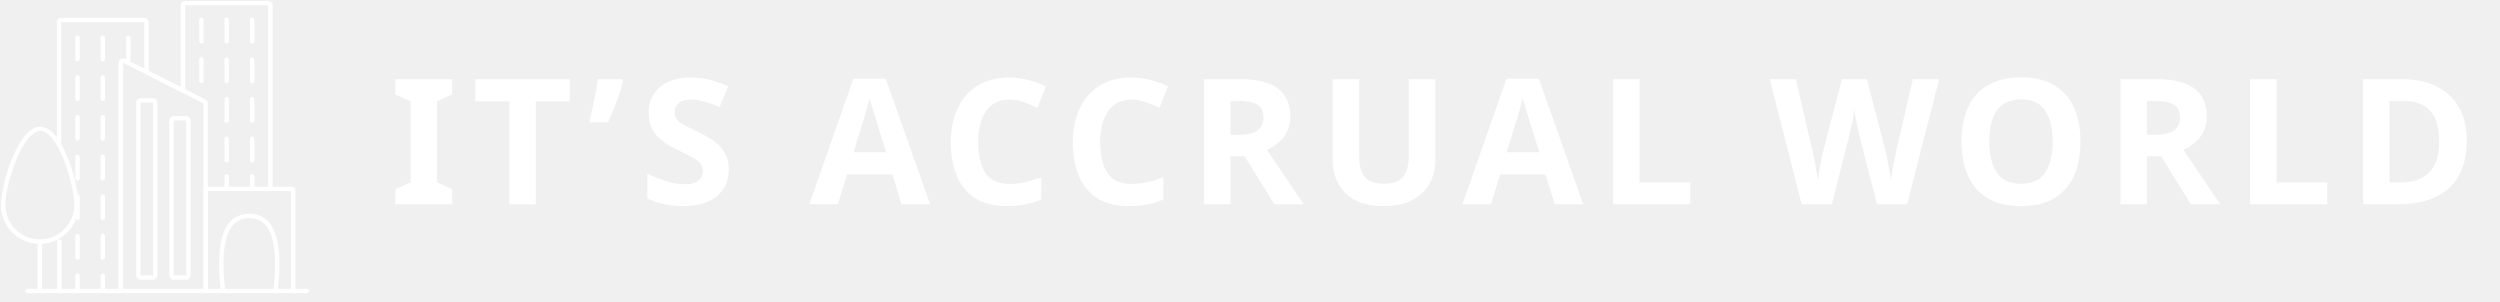
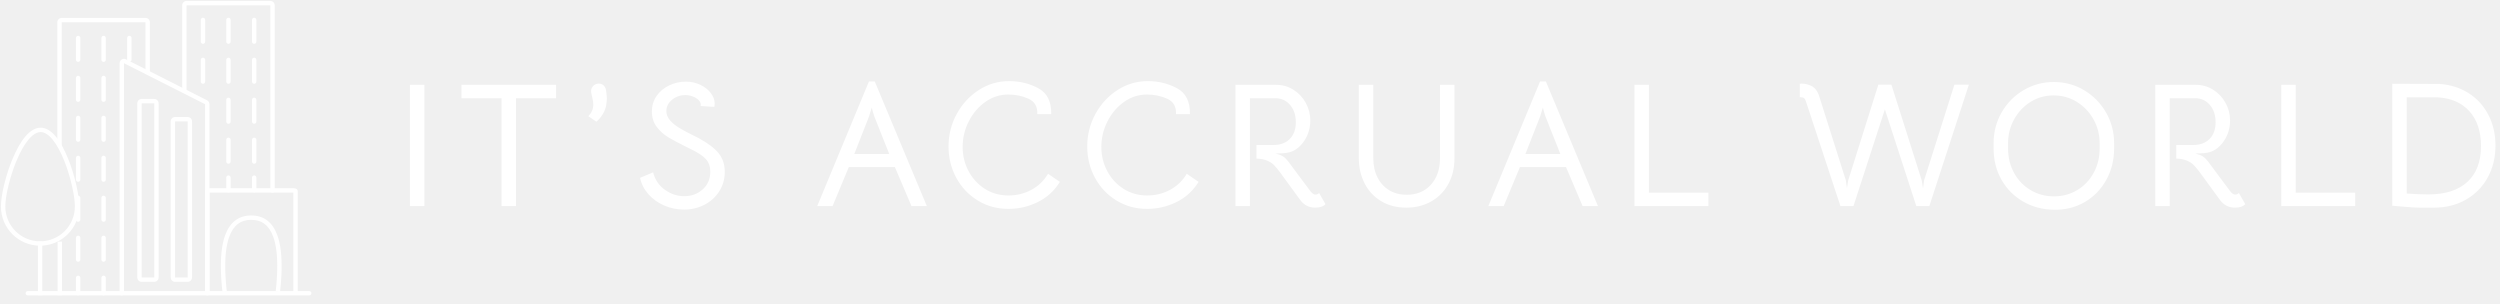
- <svg xmlns="http://www.w3.org/2000/svg" width="257px" height="31px" viewBox="0 0 257 31" version="1.1">
+ <svg xmlns="http://www.w3.org/2000/svg" width="255px" height="31px" viewBox="0 0 255 31" version="1.1">
  <g id="Symbols" stroke="none" stroke-width="1" fill="none" fill-rule="evenodd">
-     <g id="Header" transform="translate(-24, -16)" fill="#FFFFFF">
+     <g id="Header" transform="translate(-24, -16)" fill="#FFFFFF" fill-rule="nonzero">
      <g id="Logo" transform="translate(24, 16)">
-         <text id="It’s-Accrual-World" font-family="BellotaText-Bold, Bellota Text" font-size="18" font-weight="bold" letter-spacing="1.44">
-           <tspan x="40.068" y="21">IT’S ACCRUAL WORLD</tspan>
-         </text>
-         <g id="logomark" fill-rule="nonzero">
+         <path d="M43.29,21.018 L43.29,8.652 L41.814,8.652 L41.814,21.018 L43.29,21.018 Z M52.632,21.018 L52.632,10.02 L56.718,10.02 L56.718,8.652 L47.07,8.652 L47.07,10.02 L51.156,10.02 L51.156,21.018 L52.632,21.018 Z M60.84,12.414 C61.08,12.198 61.287,11.952 61.461,11.676 C61.635,11.4 61.752,11.118 61.812,10.83 C61.872,10.506 61.902,10.242 61.902,10.038 C61.902,9.882 61.878,9.648 61.83,9.336 L61.83,9.336 L61.812,9.174 C61.776,8.982 61.692,8.826 61.56,8.706 C61.428,8.586 61.272,8.526 61.092,8.526 C60.84,8.526 60.636,8.616 60.48,8.796 C60.324,8.976 60.264,9.186 60.3,9.426 L60.3,9.426 L60.336,9.606 C60.348,9.702 60.381,9.855 60.435,10.065 C60.489,10.275 60.516,10.476 60.516,10.668 C60.516,11.112 60.348,11.508 60.012,11.856 L60.012,11.856 L60.84,12.414 Z M69.786,21.378 C70.518,21.378 71.202,21.216 71.838,20.892 C72.474,20.568 72.981,20.112 73.359,19.524 C73.737,18.936 73.926,18.27 73.926,17.526 C73.926,16.782 73.719,16.152 73.305,15.636 C72.891,15.12 72.21,14.604 71.262,14.088 L71.262,14.088 L70.614,13.764 C70.062,13.488 69.612,13.245 69.264,13.035 C68.916,12.825 68.613,12.576 68.355,12.288 C68.097,12 67.968,11.676 67.968,11.316 C67.968,10.872 68.163,10.491 68.553,10.173 C68.943,9.855 69.402,9.696 69.93,9.696 C70.17,9.696 70.422,9.747 70.686,9.849 C70.95,9.951 71.157,10.089 71.307,10.263 C71.457,10.437 71.508,10.62 71.46,10.812 L71.46,10.812 L72.864,10.902 C72.888,10.758 72.9,10.656 72.9,10.596 C72.9,10.2 72.765,9.828 72.495,9.48 C72.225,9.132 71.865,8.853 71.415,8.643 C70.965,8.433 70.482,8.328 69.966,8.328 C69.354,8.328 68.781,8.457 68.247,8.715 C67.713,8.973 67.287,9.333 66.969,9.795 C66.651,10.257 66.492,10.782 66.492,11.37 C66.492,11.982 66.657,12.507 66.987,12.945 C67.317,13.383 67.731,13.749 68.229,14.043 C68.727,14.337 69.456,14.718 70.416,15.186 C71.172,15.546 71.7,15.894 72,16.23 C72.3,16.566 72.45,16.992 72.45,17.508 C72.45,18.252 72.192,18.855 71.676,19.317 C71.16,19.779 70.53,20.01 69.786,20.01 C69.09,20.01 68.436,19.794 67.824,19.362 C67.212,18.93 66.81,18.336 66.618,17.58 L66.618,17.58 L65.286,18.138 C65.418,18.762 65.703,19.32 66.141,19.812 C66.579,20.304 67.116,20.688 67.752,20.964 C68.388,21.24 69.066,21.378 69.786,21.378 Z M84.924,21.018 L86.58,17.04 L91.278,17.04 L92.97,21.018 L94.536,21.018 L89.226,8.31 L88.632,8.31 L83.358,21.018 L84.924,21.018 Z M90.702,15.708 L87.138,15.708 L88.65,11.856 L88.794,11.37 L88.92,10.974 L89.028,11.388 L89.172,11.856 L90.702,15.708 Z M102.852,21.306 C103.908,21.306 104.907,21.075 105.849,20.613 C106.791,20.151 107.544,19.464 108.108,18.552 L108.108,18.552 L106.902,17.724 C106.482,18.432 105.915,18.978 105.201,19.362 C104.487,19.746 103.71,19.938 102.87,19.938 C101.97,19.938 101.166,19.713 100.458,19.263 C99.75,18.813 99.195,18.21 98.793,17.454 C98.391,16.698 98.19,15.876 98.19,14.988 C98.19,14.064 98.4,13.191 98.82,12.369 C99.24,11.547 99.804,10.887 100.512,10.389 C101.22,9.891 101.994,9.642 102.834,9.642 C103.59,9.642 104.283,9.786 104.913,10.074 C105.543,10.362 105.84,10.884 105.804,11.64 L105.804,11.64 L107.226,11.64 C107.25,10.368 106.812,9.489 105.912,9.003 C105.012,8.517 104.016,8.274 102.924,8.274 C101.808,8.274 100.779,8.577 99.837,9.183 C98.895,9.789 98.145,10.602 97.587,11.622 C97.029,12.642 96.75,13.746 96.75,14.934 C96.75,16.098 97.014,17.166 97.542,18.138 C98.07,19.11 98.799,19.881 99.729,20.451 C100.659,21.021 101.7,21.306 102.852,21.306 Z M117,21.306 C118.056,21.306 119.055,21.075 119.997,20.613 C120.939,20.151 121.692,19.464 122.256,18.552 L122.256,18.552 L121.05,17.724 C120.63,18.432 120.063,18.978 119.349,19.362 C118.635,19.746 117.858,19.938 117.018,19.938 C116.118,19.938 115.314,19.713 114.606,19.263 C113.898,18.813 113.343,18.21 112.941,17.454 C112.539,16.698 112.338,15.876 112.338,14.988 C112.338,14.064 112.548,13.191 112.968,12.369 C113.388,11.547 113.952,10.887 114.66,10.389 C115.368,9.891 116.142,9.642 116.982,9.642 C117.738,9.642 118.431,9.786 119.061,10.074 C119.691,10.362 119.988,10.884 119.952,11.64 L119.952,11.64 L121.374,11.64 C121.398,10.368 120.96,9.489 120.06,9.003 C119.16,8.517 118.164,8.274 117.072,8.274 C115.956,8.274 114.927,8.577 113.985,9.183 C113.043,9.789 112.293,10.602 111.735,11.622 C111.177,12.642 110.898,13.746 110.898,14.934 C110.898,16.098 111.162,17.166 111.69,18.138 C112.218,19.11 112.947,19.881 113.877,20.451 C114.807,21.021 115.848,21.306 117,21.306 Z M134.154,21.18 C134.634,21.18 134.982,21.06 135.198,20.82 L135.198,20.82 L134.55,19.686 C134.442,19.794 134.316,19.848 134.172,19.848 C134.088,19.848 134.007,19.821 133.929,19.767 C133.851,19.713 133.758,19.62 133.65,19.488 C133.53,19.332 133.002,18.624 132.066,17.364 L132.066,17.364 L131.4,16.464 C131.208,16.224 131.031,16.053 130.869,15.951 C130.707,15.849 130.452,15.75 130.104,15.654 C130.776,15.654 131.256,15.612 131.544,15.528 C132.132,15.36 132.63,14.97 133.038,14.358 C133.446,13.746 133.65,13.056 133.65,12.288 C133.65,11.652 133.497,11.055 133.191,10.497 C132.885,9.939 132.465,9.492 131.931,9.156 C131.397,8.82 130.806,8.652 130.158,8.652 L130.158,8.652 L126.018,8.652 L126.018,21.018 L127.494,21.018 L127.494,10.02 L130.086,10.02 C130.698,10.02 131.199,10.248 131.589,10.704 C131.979,11.16 132.174,11.748 132.174,12.468 C132.174,13.188 131.97,13.755 131.562,14.169 C131.154,14.583 130.596,14.79 129.888,14.79 L129.888,14.79 L128.16,14.79 L128.16,16.176 C128.592,16.188 128.955,16.257 129.249,16.383 C129.543,16.509 129.777,16.662 129.951,16.842 C130.125,17.022 130.326,17.262 130.554,17.562 L130.554,17.562 L132.642,20.424 C133.026,20.928 133.53,21.18 134.154,21.18 Z M143.442,21.18 C144.39,21.18 145.236,20.97 145.98,20.55 C146.724,20.13 147.306,19.539 147.726,18.777 C148.146,18.015 148.356,17.136 148.356,16.14 L148.356,16.14 L148.356,8.652 L146.88,8.652 L146.88,16.14 C146.88,17.256 146.571,18.156 145.953,18.84 C145.335,19.524 144.51,19.866 143.478,19.866 C142.806,19.866 142.215,19.713 141.705,19.407 C141.195,19.101 140.796,18.666 140.508,18.102 C140.22,17.538 140.076,16.884 140.076,16.14 L140.076,16.14 L140.076,8.652 L138.6,8.652 L138.6,16.14 C138.6,17.088 138.798,17.946 139.194,18.714 C139.59,19.482 140.154,20.085 140.886,20.523 C141.618,20.961 142.47,21.18 143.442,21.18 Z M153.378,21.018 L155.034,17.04 L159.732,17.04 L161.424,21.018 L162.99,21.018 L157.68,8.31 L157.086,8.31 L151.812,21.018 L153.378,21.018 Z M159.156,15.708 L155.592,15.708 L157.104,11.856 L157.248,11.37 L157.374,10.974 L157.482,11.388 L157.626,11.856 L159.156,15.708 Z M174.258,21.018 L174.258,19.65 L168.192,19.65 L168.192,8.652 L166.716,8.652 L166.716,21.018 L174.258,21.018 Z M189.054,21.018 L192.258,11.154 L195.462,21.018 L196.794,21.018 L200.826,8.634 L199.35,8.634 L196.254,18.408 L196.146,19.2 L196.02,18.408 L192.924,8.634 L191.592,8.634 L188.514,18.408 L188.388,19.2 L188.28,18.408 L185.526,9.714 C185.466,9.534 185.379,9.363 185.265,9.201 C185.151,9.039 185.016,8.91 184.86,8.814 C184.74,8.742 184.578,8.676 184.374,8.616 C184.17,8.556 183.978,8.526 183.798,8.526 C183.702,8.526 183.63,8.532 183.582,8.544 L183.582,8.544 L183.582,9.912 C183.762,9.912 183.894,9.936 183.978,9.984 C184.062,10.032 184.134,10.14 184.194,10.308 L184.194,10.308 L187.722,21.018 L189.054,21.018 Z M209.556,21.396 C210.696,21.408 211.728,21.144 212.652,20.604 C213.576,20.064 214.305,19.314 214.839,18.354 C215.373,17.394 215.64,16.32 215.64,15.132 L215.64,15.132 L215.64,14.61 C215.64,13.47 215.364,12.423 214.812,11.469 C214.26,10.515 213.516,9.759 212.58,9.201 C211.644,8.643 210.612,8.364 209.484,8.364 C208.368,8.364 207.339,8.643 206.397,9.201 C205.455,9.759 204.711,10.515 204.165,11.469 C203.619,12.423 203.346,13.47 203.346,14.61 L203.346,14.61 L203.346,15.132 C203.346,16.32 203.613,17.385 204.147,18.327 C204.681,19.269 205.419,20.013 206.361,20.559 C207.303,21.105 208.368,21.384 209.556,21.396 Z M209.502,20.028 C208.626,20.028 207.831,19.815 207.117,19.389 C206.403,18.963 205.842,18.378 205.434,17.634 C205.026,16.89 204.822,16.056 204.822,15.132 L204.822,15.132 L204.822,14.61 C204.822,13.734 205.029,12.921 205.443,12.171 C205.857,11.421 206.418,10.827 207.126,10.389 C207.834,9.951 208.614,9.732 209.466,9.732 C210.33,9.732 211.119,9.951 211.833,10.389 C212.547,10.827 213.114,11.421 213.534,12.171 C213.954,12.921 214.164,13.734 214.164,14.61 L214.164,14.61 L214.164,15.132 C214.164,16.056 213.96,16.89 213.552,17.634 C213.144,18.378 212.586,18.963 211.878,19.389 C211.17,19.815 210.378,20.028 209.502,20.028 Z M227.97,21.18 C228.45,21.18 228.798,21.06 229.014,20.82 L229.014,20.82 L228.366,19.686 C228.258,19.794 228.132,19.848 227.988,19.848 C227.904,19.848 227.823,19.821 227.745,19.767 C227.667,19.713 227.574,19.62 227.466,19.488 C227.346,19.332 226.818,18.624 225.882,17.364 L225.882,17.364 L225.216,16.464 C225.024,16.224 224.847,16.053 224.685,15.951 C224.523,15.849 224.268,15.75 223.92,15.654 C224.592,15.654 225.072,15.612 225.36,15.528 C225.948,15.36 226.446,14.97 226.854,14.358 C227.262,13.746 227.466,13.056 227.466,12.288 C227.466,11.652 227.313,11.055 227.007,10.497 C226.701,9.939 226.281,9.492 225.747,9.156 C225.213,8.82 224.622,8.652 223.974,8.652 L223.974,8.652 L219.834,8.652 L219.834,21.018 L221.31,21.018 L221.31,10.02 L223.902,10.02 C224.514,10.02 225.015,10.248 225.405,10.704 C225.795,11.16 225.99,11.748 225.99,12.468 C225.99,13.188 225.786,13.755 225.378,14.169 C224.97,14.583 224.412,14.79 223.704,14.79 L223.704,14.79 L221.976,14.79 L221.976,16.176 C222.408,16.188 222.771,16.257 223.065,16.383 C223.359,16.509 223.593,16.662 223.767,16.842 C223.941,17.022 224.142,17.262 224.37,17.562 L224.37,17.562 L226.458,20.424 C226.842,20.928 227.346,21.18 227.97,21.18 Z M240.228,21.018 L240.228,19.65 L234.162,19.65 L234.162,8.652 L232.686,8.652 L232.686,21.018 L240.228,21.018 Z M248.274,21.18 C249.486,21.18 250.566,20.91 251.514,20.37 C252.462,19.83 253.203,19.08 253.737,18.12 C254.271,17.16 254.538,16.068 254.538,14.844 C254.538,13.692 254.298,12.651 253.818,11.721 C253.338,10.791 252.663,10.05 251.793,9.498 C250.923,8.946 249.93,8.634 248.814,8.562 L248.814,8.562 L244.008,8.544 L244.008,20.982 L245.016,21.072 C245.844,21.144 246.42,21.18 246.744,21.18 L246.744,21.18 L248.274,21.18 Z M247.698,19.83 C247.038,19.83 246.3,19.8 245.484,19.74 L245.484,19.74 L245.484,9.93 L248.616,9.93 C250.008,10.002 251.097,10.476 251.883,11.352 C252.669,12.228 253.062,13.41 253.062,14.898 C253.062,16.482 252.6,17.7 251.676,18.552 C250.752,19.404 249.426,19.83 247.698,19.83 Z" id="IT’SACCRUALWORLD" />
+         <g id="logomark">
          <path d="M14.84,1.827 C15.083,1.827 15.28,2.02 15.287,2.26 L15.287,2.274 L15.287,7.312 C15.287,7.435 15.187,7.535 15.064,7.535 C14.944,7.535 14.847,7.441 14.841,7.323 L14.84,7.312 L14.84,2.274 L6.295,2.274 L6.295,14.798 C6.295,14.922 6.195,15.022 6.072,15.022 C5.952,15.022 5.854,14.928 5.849,14.809 L5.848,14.798 L5.848,2.274 C5.848,2.032 6.041,1.835 6.281,1.827 L6.295,1.827 L14.84,1.827 Z" id="Path" />
          <path d="M27.574,0.096 C27.817,0.096 28.014,0.288 28.021,0.529 L28.021,0.543 L28.021,19.42 C28.021,19.544 27.921,19.644 27.798,19.644 C27.678,19.644 27.581,19.55 27.575,19.431 L27.574,19.42 L27.574,0.543 L19.029,0.543 L19.029,9.257 C19.029,9.381 18.929,9.481 18.806,9.481 C18.686,9.481 18.589,9.387 18.583,9.269 L18.582,9.257 L18.582,0.543 C18.582,0.3 18.775,0.103 19.015,0.096 L19.029,0.096 L27.574,0.096 Z" id="Path" />
          <path d="M29.92,19.197 C30.004,19.197 30.085,19.209 30.152,19.232 C30.27,19.274 30.361,19.347 30.367,19.484 L30.367,19.499 L30.367,29.753 C30.367,29.876 30.267,29.976 30.144,29.976 C30.024,29.976 29.926,29.882 29.92,29.764 L29.92,29.753 L29.92,19.644 L21.375,19.644 L21.375,29.753 C21.375,29.872 21.281,29.97 21.163,29.976 L21.152,29.976 C21.032,29.976 20.934,29.882 20.928,29.764 L20.928,29.753 L20.928,19.499 C20.928,19.352 21.021,19.275 21.143,19.232 C21.203,19.211 21.275,19.199 21.35,19.197 L21.375,19.197 L29.92,19.197 Z" id="Path" />
          <path d="M31.543,29.686 C31.666,29.686 31.766,29.786 31.766,29.909 C31.766,30.029 31.672,30.127 31.554,30.133 L31.543,30.133 L2.837,30.133 C2.713,30.133 2.613,30.033 2.613,29.909 C2.613,29.79 2.707,29.692 2.826,29.686 L2.837,29.686 L31.543,29.686 Z" id="Path-2" />
          <path d="M12.649,6.002 C12.712,6.002 12.775,6.016 12.833,6.042 L12.85,6.05 L21.118,10.23 C21.263,10.303 21.357,10.45 21.363,10.613 L21.363,10.628 L21.363,29.91 C21.363,30.034 21.263,30.134 21.14,30.134 C21.02,30.134 20.922,30.04 20.916,29.921 L20.916,29.91 L20.916,10.628 L12.649,6.449 L12.649,29.91 C12.649,30.034 12.549,30.134 12.425,30.134 C12.306,30.134 12.208,30.04 12.202,29.921 L12.202,29.91 L12.202,6.449 C12.202,6.202 12.402,6.002 12.649,6.002 Z" id="Path-3" />
          <path d="M4.145,13.025 C3.072,13.025 2.075,14.272 1.245,16.293 L1.204,16.392 C1.184,16.442 1.164,16.492 1.145,16.542 L1.106,16.643 L1.067,16.745 L1.029,16.847 L0.992,16.95 L0.955,17.053 C0.949,17.071 0.943,17.088 0.937,17.105 L0.901,17.209 C0.889,17.244 0.877,17.279 0.865,17.313 L0.831,17.418 C0.825,17.435 0.819,17.453 0.813,17.47 L0.78,17.575 C0.763,17.627 0.746,17.68 0.73,17.732 L0.698,17.837 L0.667,17.942 C0.661,17.96 0.656,17.977 0.651,17.995 L0.621,18.099 L0.591,18.204 L0.562,18.308 L0.534,18.412 L0.506,18.516 C0.502,18.533 0.497,18.55 0.493,18.568 L0.467,18.671 L0.441,18.773 L0.416,18.875 C0.408,18.909 0.4,18.943 0.393,18.976 L0.369,19.077 C0.366,19.094 0.362,19.111 0.358,19.127 L0.336,19.227 C0.333,19.243 0.329,19.26 0.326,19.276 L0.305,19.374 C0.282,19.488 0.26,19.601 0.24,19.711 L0.224,19.804 C0.179,20.068 0.144,20.317 0.123,20.546 L0.116,20.626 C0.103,20.785 0.096,20.933 0.096,21.068 C0.096,23.273 1.884,25.061 4.089,25.061 C6.295,25.061 8.082,23.273 8.082,21.068 C8.082,20.943 8.077,20.807 8.067,20.663 L8.06,20.584 C8.055,20.517 8.048,20.448 8.04,20.377 L8.031,20.292 C8.026,20.249 8.02,20.206 8.015,20.162 L8.003,20.073 C7.986,19.954 7.967,19.831 7.945,19.705 L7.929,19.61 C7.926,19.594 7.923,19.578 7.92,19.562 L7.902,19.466 C7.899,19.449 7.896,19.433 7.893,19.417 L7.874,19.319 C7.868,19.286 7.861,19.253 7.854,19.22 L7.834,19.121 L7.812,19.021 C7.808,19.004 7.805,18.987 7.801,18.97 L7.778,18.869 L7.755,18.767 L7.731,18.665 C7.727,18.647 7.722,18.63 7.718,18.613 L7.693,18.51 L7.667,18.406 L7.64,18.303 L7.613,18.198 C7.608,18.181 7.603,18.164 7.598,18.146 L7.57,18.042 L7.541,17.937 L7.511,17.833 C7.506,17.815 7.501,17.798 7.496,17.78 L7.465,17.676 L7.433,17.571 L7.401,17.467 C7.396,17.449 7.39,17.432 7.385,17.415 L7.352,17.311 L7.318,17.207 C7.312,17.19 7.307,17.172 7.301,17.155 L7.267,17.052 L7.232,16.949 L7.196,16.847 L7.16,16.745 C7.105,16.593 7.049,16.443 6.991,16.296 C6.192,14.27 5.219,13.025 4.145,13.025 Z M4.145,13.472 C4.961,13.472 5.841,14.598 6.575,16.459 C6.6,16.523 6.625,16.587 6.649,16.651 L6.685,16.749 C6.691,16.765 6.697,16.781 6.703,16.797 L6.739,16.896 C6.745,16.912 6.751,16.929 6.757,16.945 L6.792,17.044 L6.826,17.144 C6.832,17.16 6.837,17.177 6.843,17.194 L6.876,17.294 L6.909,17.394 L6.942,17.495 C6.947,17.512 6.952,17.529 6.958,17.546 L6.989,17.647 C6.994,17.664 6.999,17.681 7.005,17.698 L7.035,17.799 L7.065,17.901 C7.07,17.918 7.075,17.935 7.08,17.951 L7.109,18.053 L7.137,18.154 C7.147,18.188 7.156,18.222 7.165,18.256 L7.192,18.357 L7.219,18.458 L7.244,18.558 L7.269,18.658 L7.294,18.758 L7.317,18.857 L7.34,18.956 L7.362,19.054 L7.383,19.151 L7.404,19.248 C7.411,19.28 7.417,19.312 7.424,19.344 L7.442,19.438 C7.446,19.454 7.449,19.47 7.452,19.486 L7.469,19.579 L7.486,19.672 L7.502,19.763 C7.505,19.778 7.507,19.794 7.51,19.809 L7.525,19.899 L7.539,19.987 L7.552,20.074 L7.564,20.16 C7.566,20.175 7.568,20.189 7.57,20.203 L7.58,20.287 C7.587,20.342 7.593,20.397 7.599,20.45 L7.607,20.53 C7.608,20.543 7.61,20.556 7.611,20.569 L7.617,20.645 C7.622,20.709 7.626,20.77 7.629,20.83 L7.632,20.9 L7.634,20.969 C7.635,21.003 7.636,21.036 7.636,21.068 C7.636,23.027 6.048,24.614 4.089,24.614 C2.13,24.614 0.543,23.027 0.543,21.068 C0.543,20.813 0.569,20.507 0.618,20.167 L0.631,20.082 C0.633,20.067 0.636,20.053 0.638,20.038 L0.652,19.951 L0.667,19.862 C0.67,19.847 0.672,19.832 0.675,19.817 L0.691,19.726 L0.709,19.634 C0.715,19.604 0.721,19.573 0.727,19.542 L0.746,19.448 C0.749,19.432 0.753,19.416 0.756,19.4 L0.776,19.305 L0.798,19.209 L0.82,19.112 C0.827,19.08 0.835,19.047 0.842,19.015 L0.866,18.916 L0.89,18.818 L0.916,18.718 C0.92,18.701 0.924,18.685 0.929,18.668 L0.955,18.568 C0.959,18.551 0.964,18.535 0.968,18.518 L0.996,18.417 L1.024,18.316 L1.053,18.215 L1.082,18.113 C1.087,18.096 1.092,18.079 1.097,18.062 L1.128,17.961 L1.159,17.859 C1.164,17.842 1.169,17.825 1.175,17.808 L1.207,17.706 C1.218,17.672 1.229,17.639 1.24,17.605 L1.273,17.503 C1.284,17.47 1.296,17.436 1.307,17.402 L1.342,17.301 C1.347,17.284 1.353,17.267 1.359,17.251 L1.395,17.15 C1.418,17.083 1.443,17.017 1.467,16.951 L1.504,16.852 C1.511,16.835 1.517,16.819 1.523,16.802 L1.561,16.704 C1.593,16.623 1.625,16.542 1.658,16.462 C2.422,14.603 3.327,13.472 4.145,13.472 Z" id="Oval" />
          <polygon id="Line" points="4.312 24.642 4.312 30.116 3.866 30.116 3.866 24.642" />
          <polygon id="Line" points="6.323 24.642 6.323 30.116 5.876 30.116 5.876 24.642" />
          <path d="M15.734,10.093 L14.449,10.093 C14.203,10.093 14.003,10.293 14.003,10.54 L14.003,28.301 C14.003,28.547 14.203,28.747 14.449,28.747 L15.734,28.747 C15.981,28.747 16.181,28.547 16.181,28.301 L16.181,10.54 C16.181,10.293 15.981,10.093 15.734,10.093 Z M14.449,10.54 L15.734,10.54 L15.734,28.301 L14.449,28.301 L14.449,10.54 Z" id="Rectangle" />
          <path d="M19.141,11.936 L17.856,11.936 C17.61,11.936 17.41,12.136 17.41,12.383 L17.41,28.301 C17.41,28.547 17.61,28.747 17.856,28.747 L19.141,28.747 C19.388,28.747 19.588,28.547 19.588,28.301 L19.588,12.383 C19.588,12.136 19.388,11.936 19.141,11.936 Z M17.856,12.383 L19.141,12.383 L19.141,28.301 L17.856,28.301 L17.856,12.383 Z" id="Rectangle" />
          <path d="M25.627,21.977 C26.91,21.977 27.81,22.667 28.294,24.009 C28.616,24.902 28.757,26.091 28.721,27.578 L28.718,27.708 C28.715,27.795 28.712,27.883 28.708,27.972 L28.701,28.107 C28.698,28.174 28.694,28.243 28.69,28.311 L28.682,28.45 C28.677,28.519 28.672,28.589 28.667,28.66 L28.657,28.802 C28.651,28.873 28.645,28.945 28.639,29.018 L28.626,29.164 C28.617,29.261 28.607,29.36 28.597,29.46 L28.582,29.61 C28.579,29.635 28.576,29.661 28.573,29.686 L28.565,29.762 L28.121,29.713 L28.129,29.638 L28.145,29.491 C28.155,29.393 28.165,29.296 28.174,29.201 L28.187,29.058 L28.199,28.916 C28.207,28.823 28.214,28.73 28.221,28.638 L28.231,28.502 L28.239,28.366 C28.243,28.299 28.247,28.232 28.251,28.166 L28.257,28.035 L28.263,27.905 C28.267,27.818 28.27,27.733 28.272,27.649 L28.275,27.524 C28.306,26.11 28.172,24.988 27.873,24.16 C27.451,22.989 26.714,22.423 25.627,22.423 C24.54,22.423 23.802,22.989 23.38,24.16 C23.082,24.988 22.947,26.11 22.978,27.524 L22.981,27.649 L22.986,27.776 L22.99,27.905 C22.991,27.926 22.992,27.948 22.993,27.969 L22.999,28.1 C23.005,28.21 23.011,28.321 23.019,28.434 L23.028,28.57 C23.029,28.593 23.031,28.615 23.033,28.638 L23.043,28.777 L23.055,28.916 C23.057,28.94 23.059,28.963 23.061,28.987 L23.073,29.129 C23.076,29.153 23.078,29.177 23.08,29.201 L23.094,29.345 L23.109,29.491 C23.111,29.515 23.114,29.54 23.117,29.564 L23.133,29.713 L22.689,29.762 C22.677,29.66 22.667,29.56 22.657,29.46 L22.642,29.311 C22.635,29.237 22.628,29.163 22.621,29.091 L22.609,28.945 C22.603,28.873 22.597,28.802 22.592,28.731 L22.581,28.589 C22.576,28.519 22.572,28.449 22.568,28.38 L22.559,28.243 C22.554,28.152 22.55,28.061 22.546,27.972 L22.541,27.839 C22.481,26.23 22.619,24.954 22.96,24.009 C23.443,22.667 24.344,21.977 25.627,21.977 Z" id="Path" />
          <path d="M20.704,1.808 C20.824,1.808 20.922,1.902 20.928,2.02 L20.928,2.031 L20.928,4.247 C20.928,4.37 20.828,4.47 20.704,4.47 C20.585,4.47 20.487,4.376 20.481,4.258 L20.481,4.247 L20.481,2.031 C20.481,1.908 20.581,1.808 20.704,1.808 Z" id="Path-4" />
          <path d="M7.97,3.651 C8.09,3.651 8.188,3.745 8.194,3.863 L8.194,3.874 L8.194,6.09 C8.194,6.213 8.094,6.313 7.97,6.313 C7.851,6.313 7.753,6.219 7.747,6.101 L7.747,6.09 L7.747,3.874 C7.747,3.751 7.847,3.651 7.97,3.651 Z" id="Path-4" />
          <path d="M7.97,7.728 C8.09,7.728 8.188,7.822 8.194,7.94 L8.194,7.952 L8.194,10.167 C8.194,10.291 8.094,10.391 7.97,10.391 C7.851,10.391 7.753,10.297 7.747,10.178 L7.747,10.167 L7.747,7.952 C7.747,7.828 7.847,7.728 7.97,7.728 Z" id="Path-4" />
          <path d="M7.97,11.805 C8.09,11.805 8.188,11.899 8.194,12.018 L8.194,12.029 L8.194,14.244 C8.194,14.368 8.094,14.468 7.97,14.468 C7.851,14.468 7.753,14.374 7.747,14.255 L7.747,14.244 L7.747,12.029 C7.747,11.905 7.847,11.805 7.97,11.805 Z" id="Path-4" />
          <path d="M7.97,15.882 C8.09,15.882 8.188,15.977 8.194,16.095 L8.194,16.106 L8.194,18.321 C8.194,18.445 8.094,18.545 7.97,18.545 C7.851,18.545 7.753,18.451 7.747,18.333 L7.747,18.321 L7.747,16.106 C7.747,15.982 7.847,15.882 7.97,15.882 Z" id="Path-4" />
          <path d="M7.97,19.96 C8.09,19.96 8.188,20.054 8.194,20.172 L8.194,20.183 L8.194,22.399 C8.194,22.522 8.094,22.622 7.97,22.622 C7.851,22.622 7.753,22.528 7.747,22.41 L7.747,22.399 L7.747,20.183 C7.747,20.06 7.847,19.96 7.97,19.96 Z" id="Path-4" />
          <path d="M7.97,24.037 C8.09,24.037 8.188,24.131 8.194,24.249 L8.194,24.26 L8.194,26.476 C8.194,26.599 8.094,26.699 7.97,26.699 C7.851,26.699 7.753,26.605 7.747,26.487 L7.747,26.476 L7.747,24.26 C7.747,24.137 7.847,24.037 7.97,24.037 Z" id="Path-4" />
          <path d="M7.97,28.114 C8.09,28.114 8.188,28.208 8.194,28.326 L8.194,28.337 L8.194,29.901 C8.194,30.024 8.094,30.124 7.97,30.124 C7.851,30.124 7.753,30.03 7.747,29.912 L7.747,29.901 L7.747,28.337 C7.747,28.214 7.847,28.114 7.97,28.114 Z" id="Path-4" />
          <path d="M20.704,5.885 C20.824,5.885 20.922,5.979 20.928,6.097 L20.928,6.109 L20.928,8.324 C20.928,8.447 20.828,8.547 20.704,8.547 C20.585,8.547 20.487,8.453 20.481,8.335 L20.481,8.324 L20.481,6.109 C20.481,5.985 20.581,5.885 20.704,5.885 Z" id="Path-4" />
          <path d="M23.302,1.808 C23.422,1.808 23.519,1.902 23.525,2.02 L23.525,2.031 L23.525,4.247 C23.525,4.37 23.425,4.47 23.302,4.47 C23.182,4.47 23.085,4.376 23.079,4.258 L23.078,4.247 L23.078,2.031 C23.078,1.908 23.178,1.808 23.302,1.808 Z" id="Path-4" />
          <path d="M10.568,3.651 C10.687,3.651 10.785,3.745 10.791,3.863 L10.791,3.874 L10.791,6.09 C10.791,6.213 10.691,6.313 10.568,6.313 C10.448,6.313 10.35,6.219 10.345,6.101 L10.344,6.09 L10.344,3.874 C10.344,3.751 10.444,3.651 10.568,3.651 Z" id="Path-4" />
          <path d="M10.568,7.728 C10.687,7.728 10.785,7.822 10.791,7.94 L10.791,7.952 L10.791,10.167 C10.791,10.291 10.691,10.391 10.568,10.391 C10.448,10.391 10.35,10.297 10.345,10.178 L10.344,10.167 L10.344,7.952 C10.344,7.828 10.444,7.728 10.568,7.728 Z" id="Path-4" />
          <path d="M10.568,11.805 C10.687,11.805 10.785,11.899 10.791,12.018 L10.791,12.029 L10.791,14.244 C10.791,14.368 10.691,14.468 10.568,14.468 C10.448,14.468 10.35,14.374 10.345,14.255 L10.344,14.244 L10.344,12.029 C10.344,11.905 10.444,11.805 10.568,11.805 Z" id="Path-4" />
          <path d="M10.568,15.882 C10.687,15.882 10.785,15.977 10.791,16.095 L10.791,16.106 L10.791,18.321 C10.791,18.445 10.691,18.545 10.568,18.545 C10.448,18.545 10.35,18.451 10.345,18.333 L10.344,18.321 L10.344,16.106 C10.344,15.982 10.444,15.882 10.568,15.882 Z" id="Path-4" />
          <path d="M10.568,19.96 C10.687,19.96 10.785,20.054 10.791,20.172 L10.791,20.183 L10.791,22.399 C10.791,22.522 10.691,22.622 10.568,22.622 C10.448,22.622 10.35,22.528 10.345,22.41 L10.344,22.399 L10.344,20.183 C10.344,20.06 10.444,19.96 10.568,19.96 Z" id="Path-4" />
          <path d="M10.568,24.037 C10.687,24.037 10.785,24.131 10.791,24.249 L10.791,24.26 L10.791,26.476 C10.791,26.599 10.691,26.699 10.568,26.699 C10.448,26.699 10.35,26.605 10.345,26.487 L10.344,26.476 L10.344,24.26 C10.344,24.137 10.444,24.037 10.568,24.037 Z" id="Path-4" />
          <path d="M10.568,28.114 C10.687,28.114 10.785,28.208 10.791,28.326 L10.791,28.337 L10.791,29.901 C10.791,30.024 10.691,30.124 10.568,30.124 C10.448,30.124 10.35,30.03 10.345,29.912 L10.344,29.901 L10.344,28.337 C10.344,28.214 10.444,28.114 10.568,28.114 Z" id="Path-4" />
          <path d="M23.302,5.885 C23.422,5.885 23.519,5.979 23.525,6.097 L23.525,6.109 L23.525,8.324 C23.525,8.447 23.425,8.547 23.302,8.547 C23.182,8.547 23.085,8.453 23.079,8.335 L23.078,8.324 L23.078,6.109 C23.078,5.985 23.178,5.885 23.302,5.885 Z" id="Path-4" />
          <path d="M23.302,9.962 C23.422,9.962 23.519,10.056 23.525,10.175 L23.525,10.186 L23.525,12.401 C23.525,12.525 23.425,12.625 23.302,12.625 C23.182,12.625 23.085,12.531 23.079,12.412 L23.078,12.401 L23.078,10.186 C23.078,10.062 23.178,9.962 23.302,9.962 Z" id="Path-4" />
          <path d="M23.302,14.039 C23.422,14.039 23.519,14.133 23.525,14.252 L23.525,14.263 L23.525,16.478 C23.525,16.602 23.425,16.702 23.302,16.702 C23.182,16.702 23.085,16.608 23.079,16.489 L23.078,16.478 L23.078,14.263 C23.078,14.139 23.178,14.039 23.302,14.039 Z" id="Path-4" />
          <path d="M23.302,17.893 C23.422,17.893 23.519,17.987 23.525,18.105 L23.525,18.117 L23.525,19.401 C23.525,19.524 23.425,19.624 23.302,19.624 C23.182,19.624 23.085,19.53 23.079,19.412 L23.078,19.401 L23.078,18.117 C23.078,17.993 23.178,17.893 23.302,17.893 Z" id="Path-4" />
          <path d="M25.927,1.808 C26.047,1.808 26.144,1.902 26.15,2.02 L26.15,2.031 L26.15,4.247 C26.15,4.37 26.05,4.47 25.927,4.47 C25.807,4.47 25.71,4.376 25.704,4.258 L25.703,4.247 L25.703,2.031 C25.703,1.908 25.803,1.808 25.927,1.808 Z" id="Path-4" />
          <path d="M13.193,3.651 C13.312,3.651 13.41,3.745 13.416,3.863 L13.416,3.874 L13.416,6.09 C13.416,6.213 13.316,6.313 13.193,6.313 C13.073,6.313 12.975,6.219 12.97,6.101 L12.969,6.09 L12.969,3.874 C12.969,3.751 13.069,3.651 13.193,3.651 Z" id="Path-4" />
          <path d="M25.927,5.885 C26.047,5.885 26.144,5.979 26.15,6.097 L26.15,6.109 L26.15,8.324 C26.15,8.447 26.05,8.547 25.927,8.547 C25.807,8.547 25.71,8.453 25.704,8.335 L25.703,8.324 L25.703,6.109 C25.703,5.985 25.803,5.885 25.927,5.885 Z" id="Path-4" />
          <path d="M25.927,9.962 C26.047,9.962 26.144,10.056 26.15,10.175 L26.15,10.186 L26.15,12.401 C26.15,12.525 26.05,12.625 25.927,12.625 C25.807,12.625 25.71,12.531 25.704,12.412 L25.703,12.401 L25.703,10.186 C25.703,10.062 25.803,9.962 25.927,9.962 Z" id="Path-4" />
          <path d="M25.927,14.039 C26.047,14.039 26.144,14.133 26.15,14.252 L26.15,14.263 L26.15,16.478 C26.15,16.602 26.05,16.702 25.927,16.702 C25.807,16.702 25.71,16.608 25.704,16.489 L25.703,16.478 L25.703,14.263 C25.703,14.139 25.803,14.039 25.927,14.039 Z" id="Path-4" />
          <path d="M25.927,17.893 C26.047,17.893 26.144,17.987 26.15,18.105 L26.15,18.117 L26.15,19.401 C26.15,19.524 26.05,19.624 25.927,19.624 C25.807,19.624 25.71,19.53 25.704,19.412 L25.703,19.401 L25.703,18.117 C25.703,17.993 25.803,17.893 25.927,17.893 Z" id="Path-4" />
        </g>
      </g>
    </g>
  </g>
</svg>
